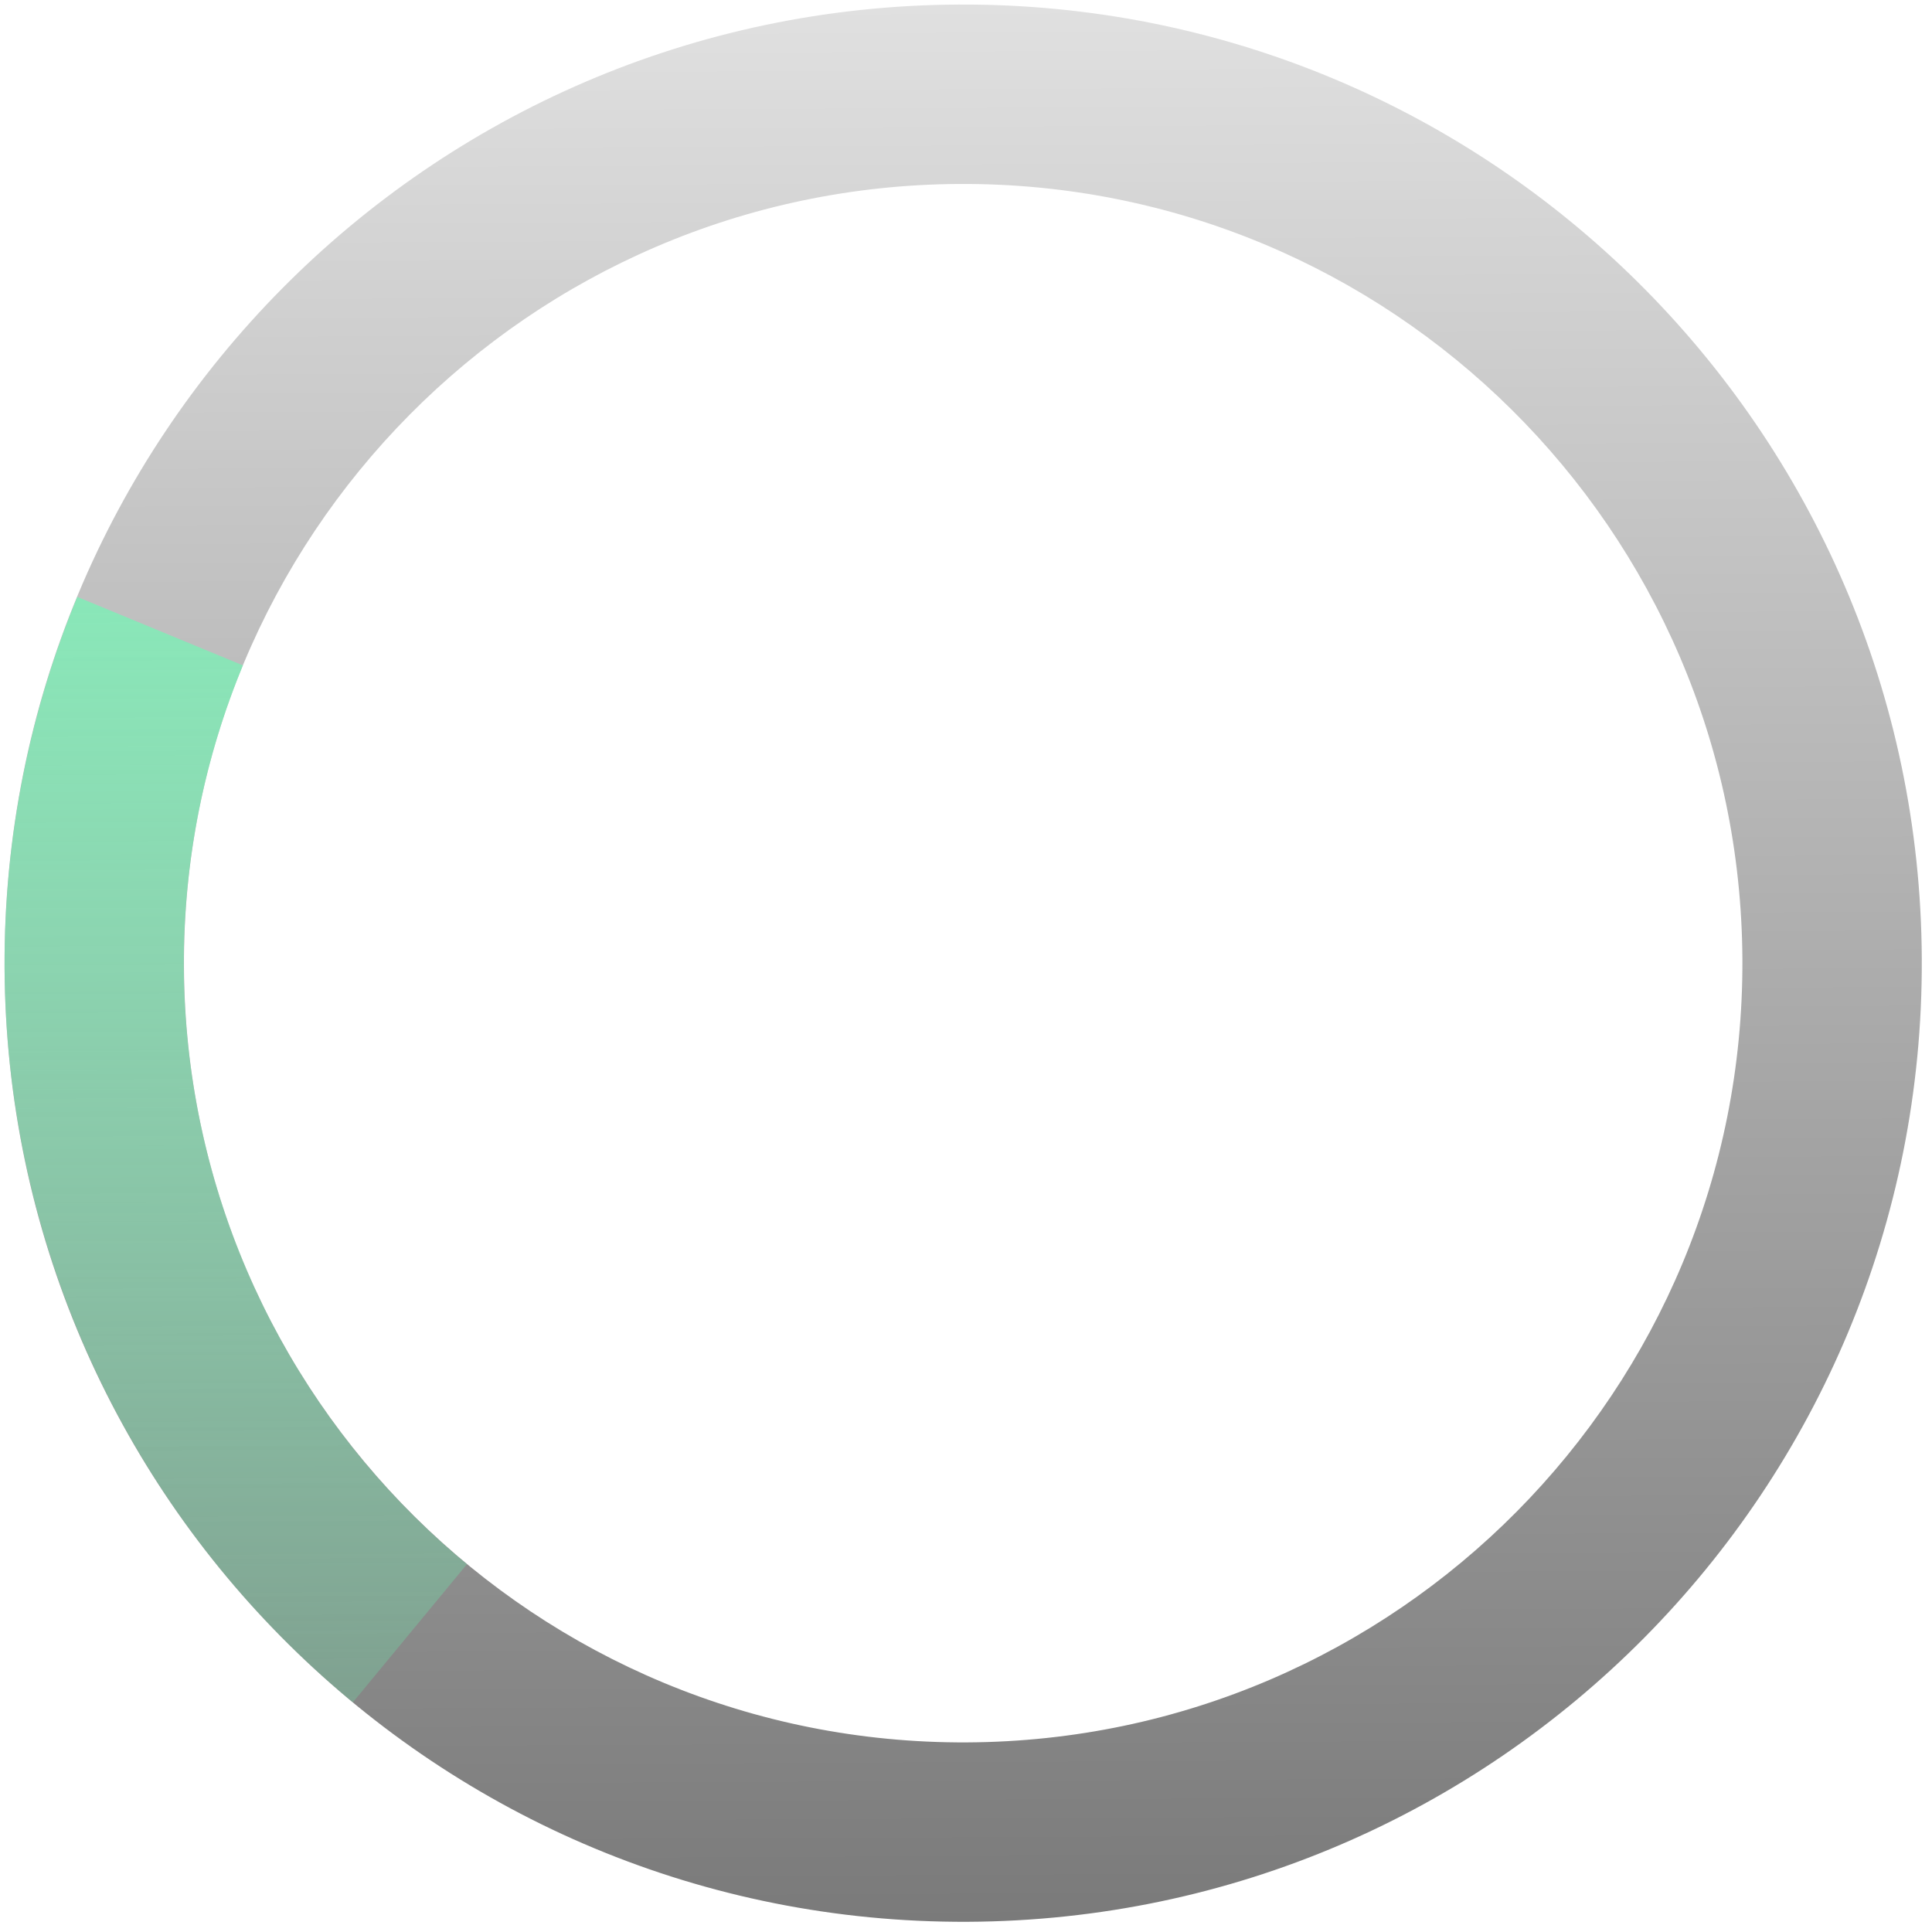
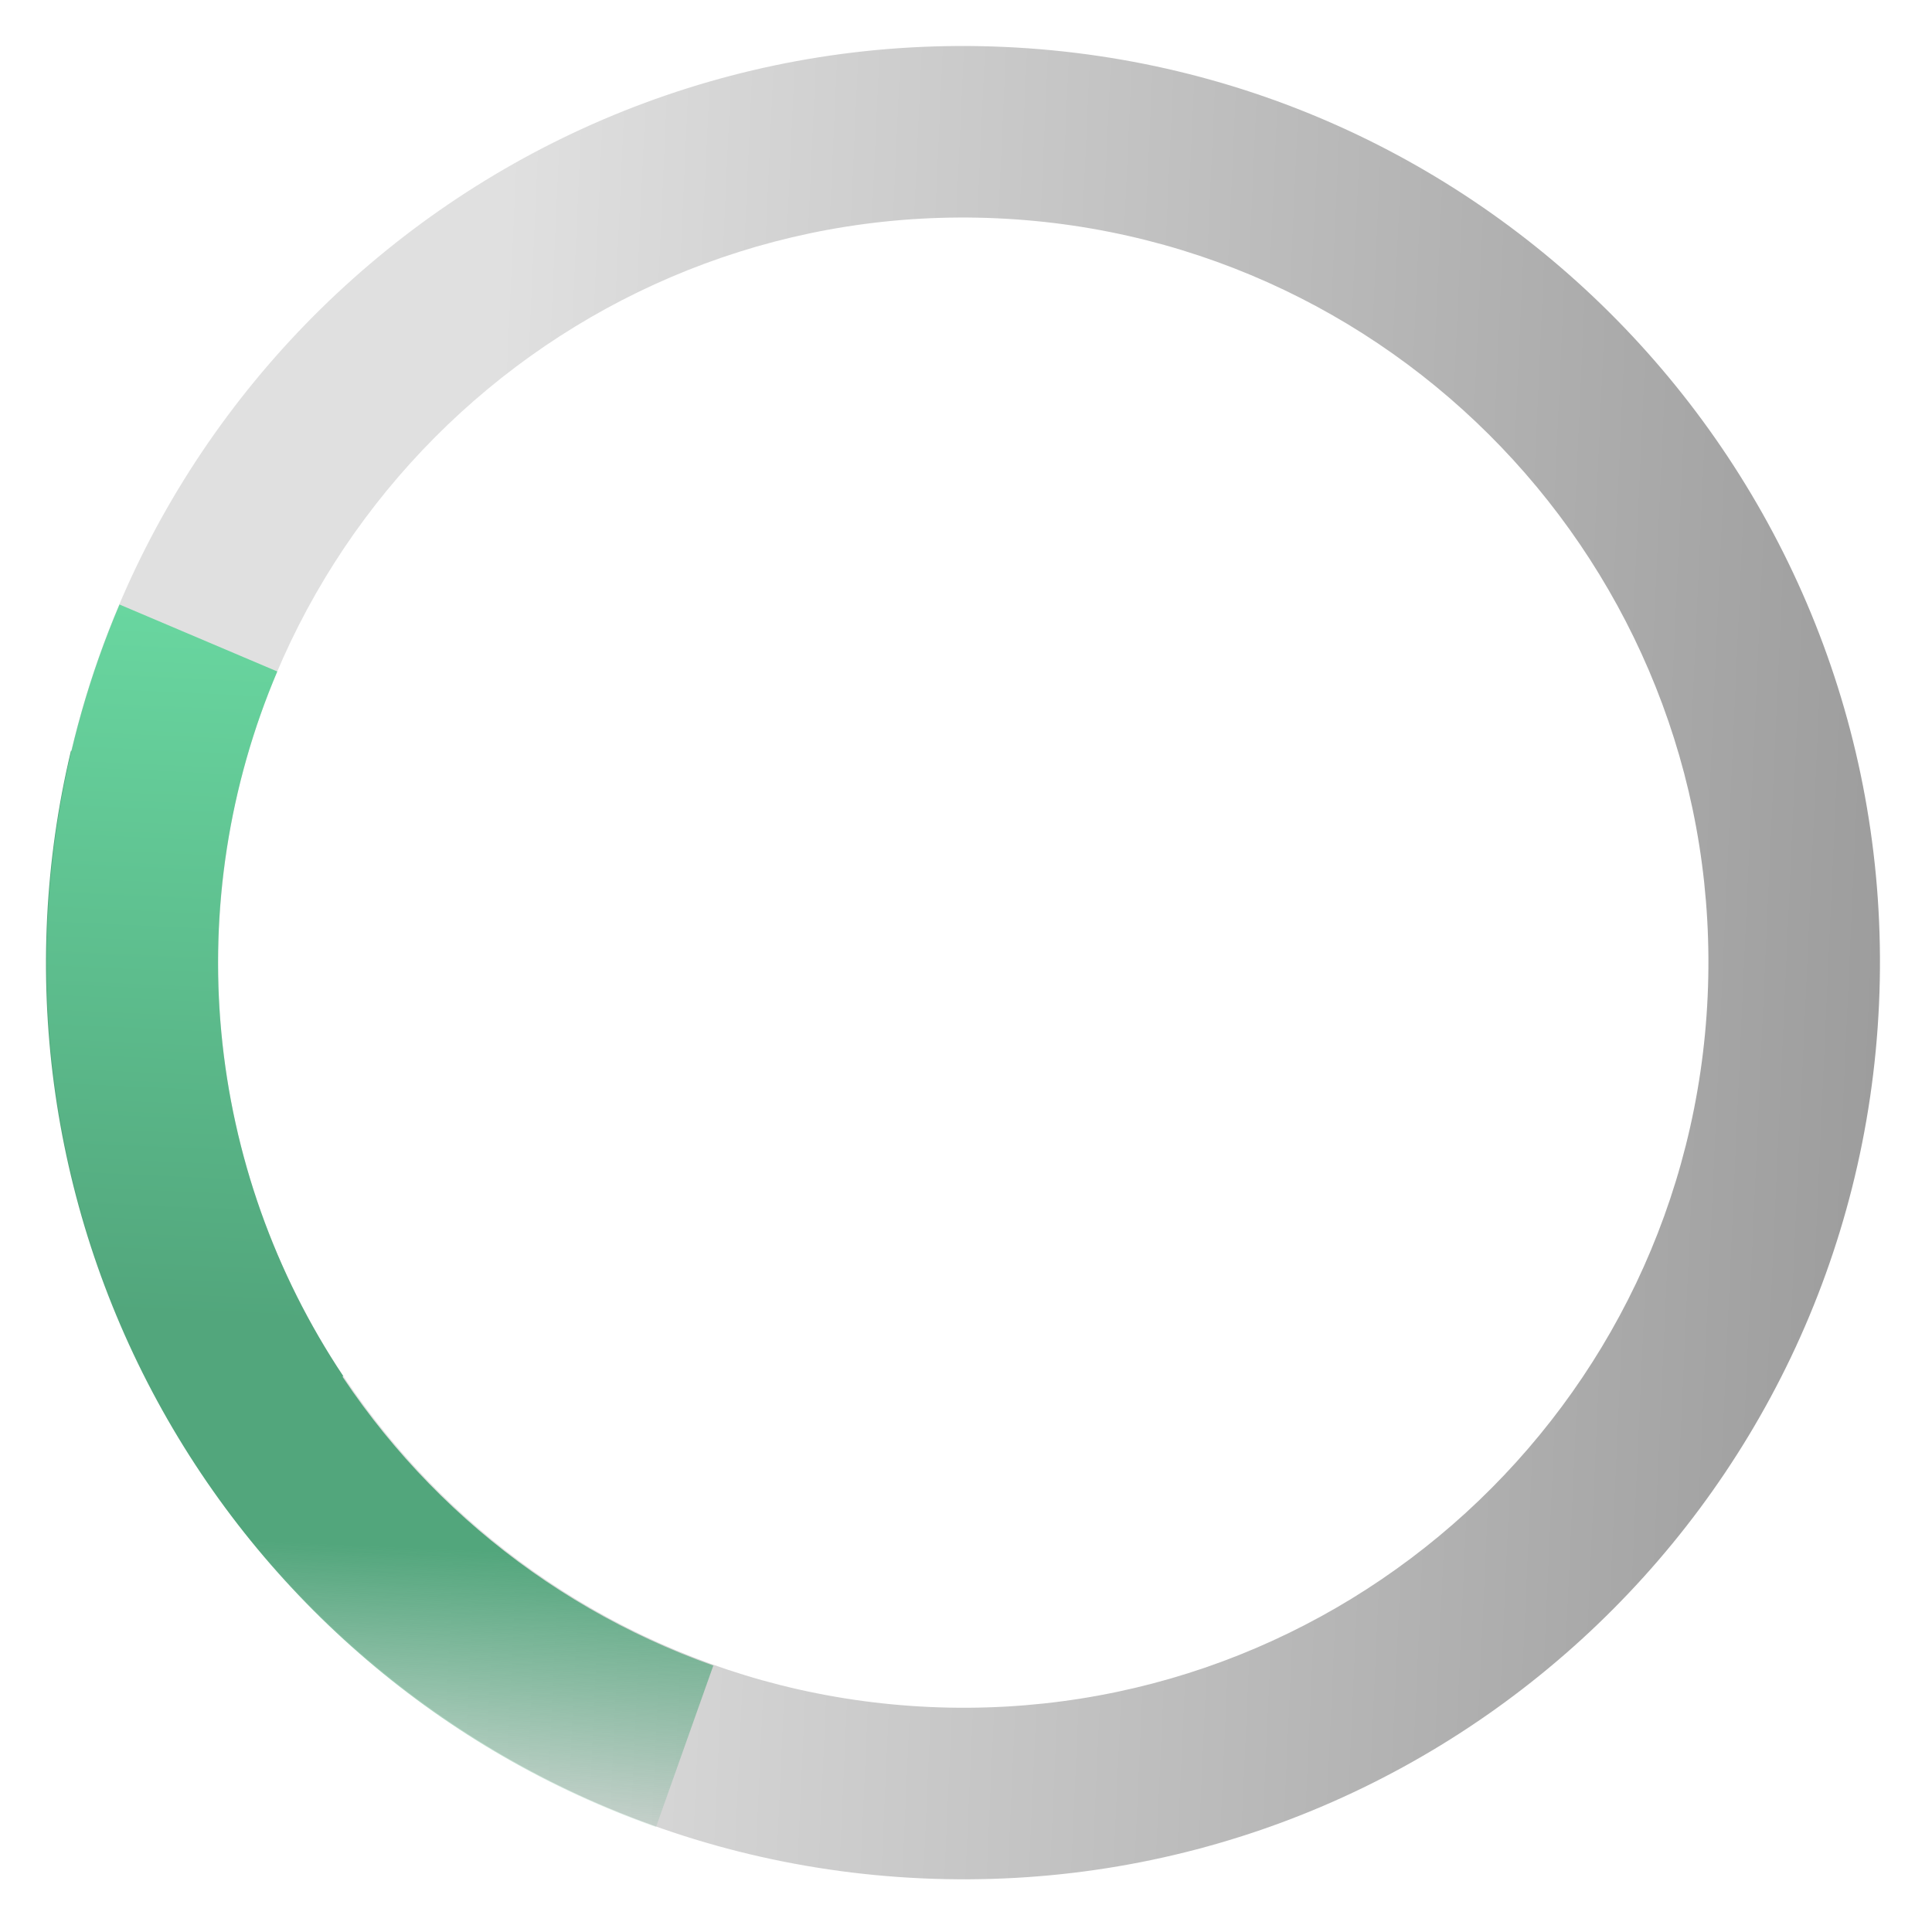
- <svg xmlns="http://www.w3.org/2000/svg" width="131" height="131" viewBox="0 0 131 131" fill="none">
-   <path d="M130.308 64.999C130.478 100.897 101.515 130.137 65.617 130.308C29.719 130.478 0.48 101.516 0.309 65.617C0.138 29.719 29.101 0.48 64.999 0.309C100.897 0.138 130.137 29.101 130.308 64.999ZM12.473 65.56C12.612 94.74 36.379 118.282 65.559 118.144C94.74 118.005 118.282 94.237 118.144 65.057C118.005 35.877 94.237 12.334 65.057 12.473C35.877 12.612 12.334 36.379 12.473 65.56Z" fill="url(#paint0_linear_692_93)" />
-   <path d="M5.24 40.473C-0.073 53.322 -1.125 67.537 2.238 81.029C5.601 94.521 13.201 106.578 23.924 115.431L31.661 106.061C22.943 98.863 16.763 89.059 14.029 78.09C11.295 67.12 12.151 55.563 16.47 45.116L5.24 40.473Z" fill="url(#paint1_linear_692_93)" />
+ <svg xmlns="http://www.w3.org/2000/svg" width="137" height="137" viewBox="0 0 137 137" fill="none">
+   <path d="M71.246 3.329C107.107 4.95 134.865 35.337 133.243 71.198C131.621 107.06 101.235 134.818 65.373 133.196C29.511 131.574 1.754 101.188 3.376 65.326C4.997 29.464 35.384 1.707 71.246 3.329ZM65.923 121.044C95.073 122.362 119.773 99.8 121.091 70.649C122.409 41.498 99.847 16.798 70.696 15.48C41.545 14.162 16.846 36.725 15.527 65.876C14.209 95.026 36.772 119.726 65.923 121.044Z" fill="url(#paint0_linear_794_29)" />
+   <path d="M5.031 53.24C1.314 68.839 3.494 85.261 11.152 99.349C18.81 113.438 31.405 124.198 46.517 129.562L50.581 118.111C38.295 113.749 28.055 105 21.828 93.546C15.602 82.091 13.83 68.739 16.852 56.057L5.031 53.24Z" fill="url(#paint1_linear_794_29)" />
+   <path d="M8.475 42.867C4.266 52.785 2.588 63.593 3.592 74.32C4.596 85.046 8.251 95.355 14.227 104.319L24.338 97.578C19.479 90.29 16.508 81.909 15.691 73.187C14.875 64.466 16.239 55.678 19.662 47.615L8.475 42.867Z" fill="url(#paint2_linear_794_29)" />
  <defs>
-     <linearGradient id="paint0_linear_692_93" x1="64.999" y1="0.309" x2="65.617" y2="130.308" gradientUnits="userSpaceOnUse">
-       <stop stop-color="#E0E0E0" />
-       <stop offset="1" stop-color="#7A7A7A" />
+     <linearGradient id="paint0_linear_794_29" x1="3.376" y1="65.326" x2="133.243" y2="71.198" gradientUnits="userSpaceOnUse">
+       <stop offset="0.231" stop-color="#E0E0E0" />
+       <stop offset="1" stop-color="#9D9D9D" />
    </linearGradient>
-     <linearGradient id="paint1_linear_692_93" x1="64.999" y1="0.309" x2="65.617" y2="130.308" gradientUnits="userSpaceOnUse">
+     <linearGradient id="paint1_linear_794_29" x1="71.196" y1="3.374" x2="65.324" y2="133.241" gradientUnits="userSpaceOnUse">
+       <stop offset="0.832" stop-color="#52A67C" />
+       <stop offset="1" stop-color="#52A67C" stop-opacity="0" />
+     </linearGradient>
+     <linearGradient id="paint2_linear_794_29" x1="71.246" y1="3.329" x2="65.373" y2="133.196" gradientUnits="userSpaceOnUse">
      <stop stop-color="#7CFFBE" />
-       <stop offset="1" stop-color="#6EDAA4" stop-opacity="0.21" />
+       <stop offset="0.712" stop-color="#52A67C" />
    </linearGradient>
  </defs>
</svg>
